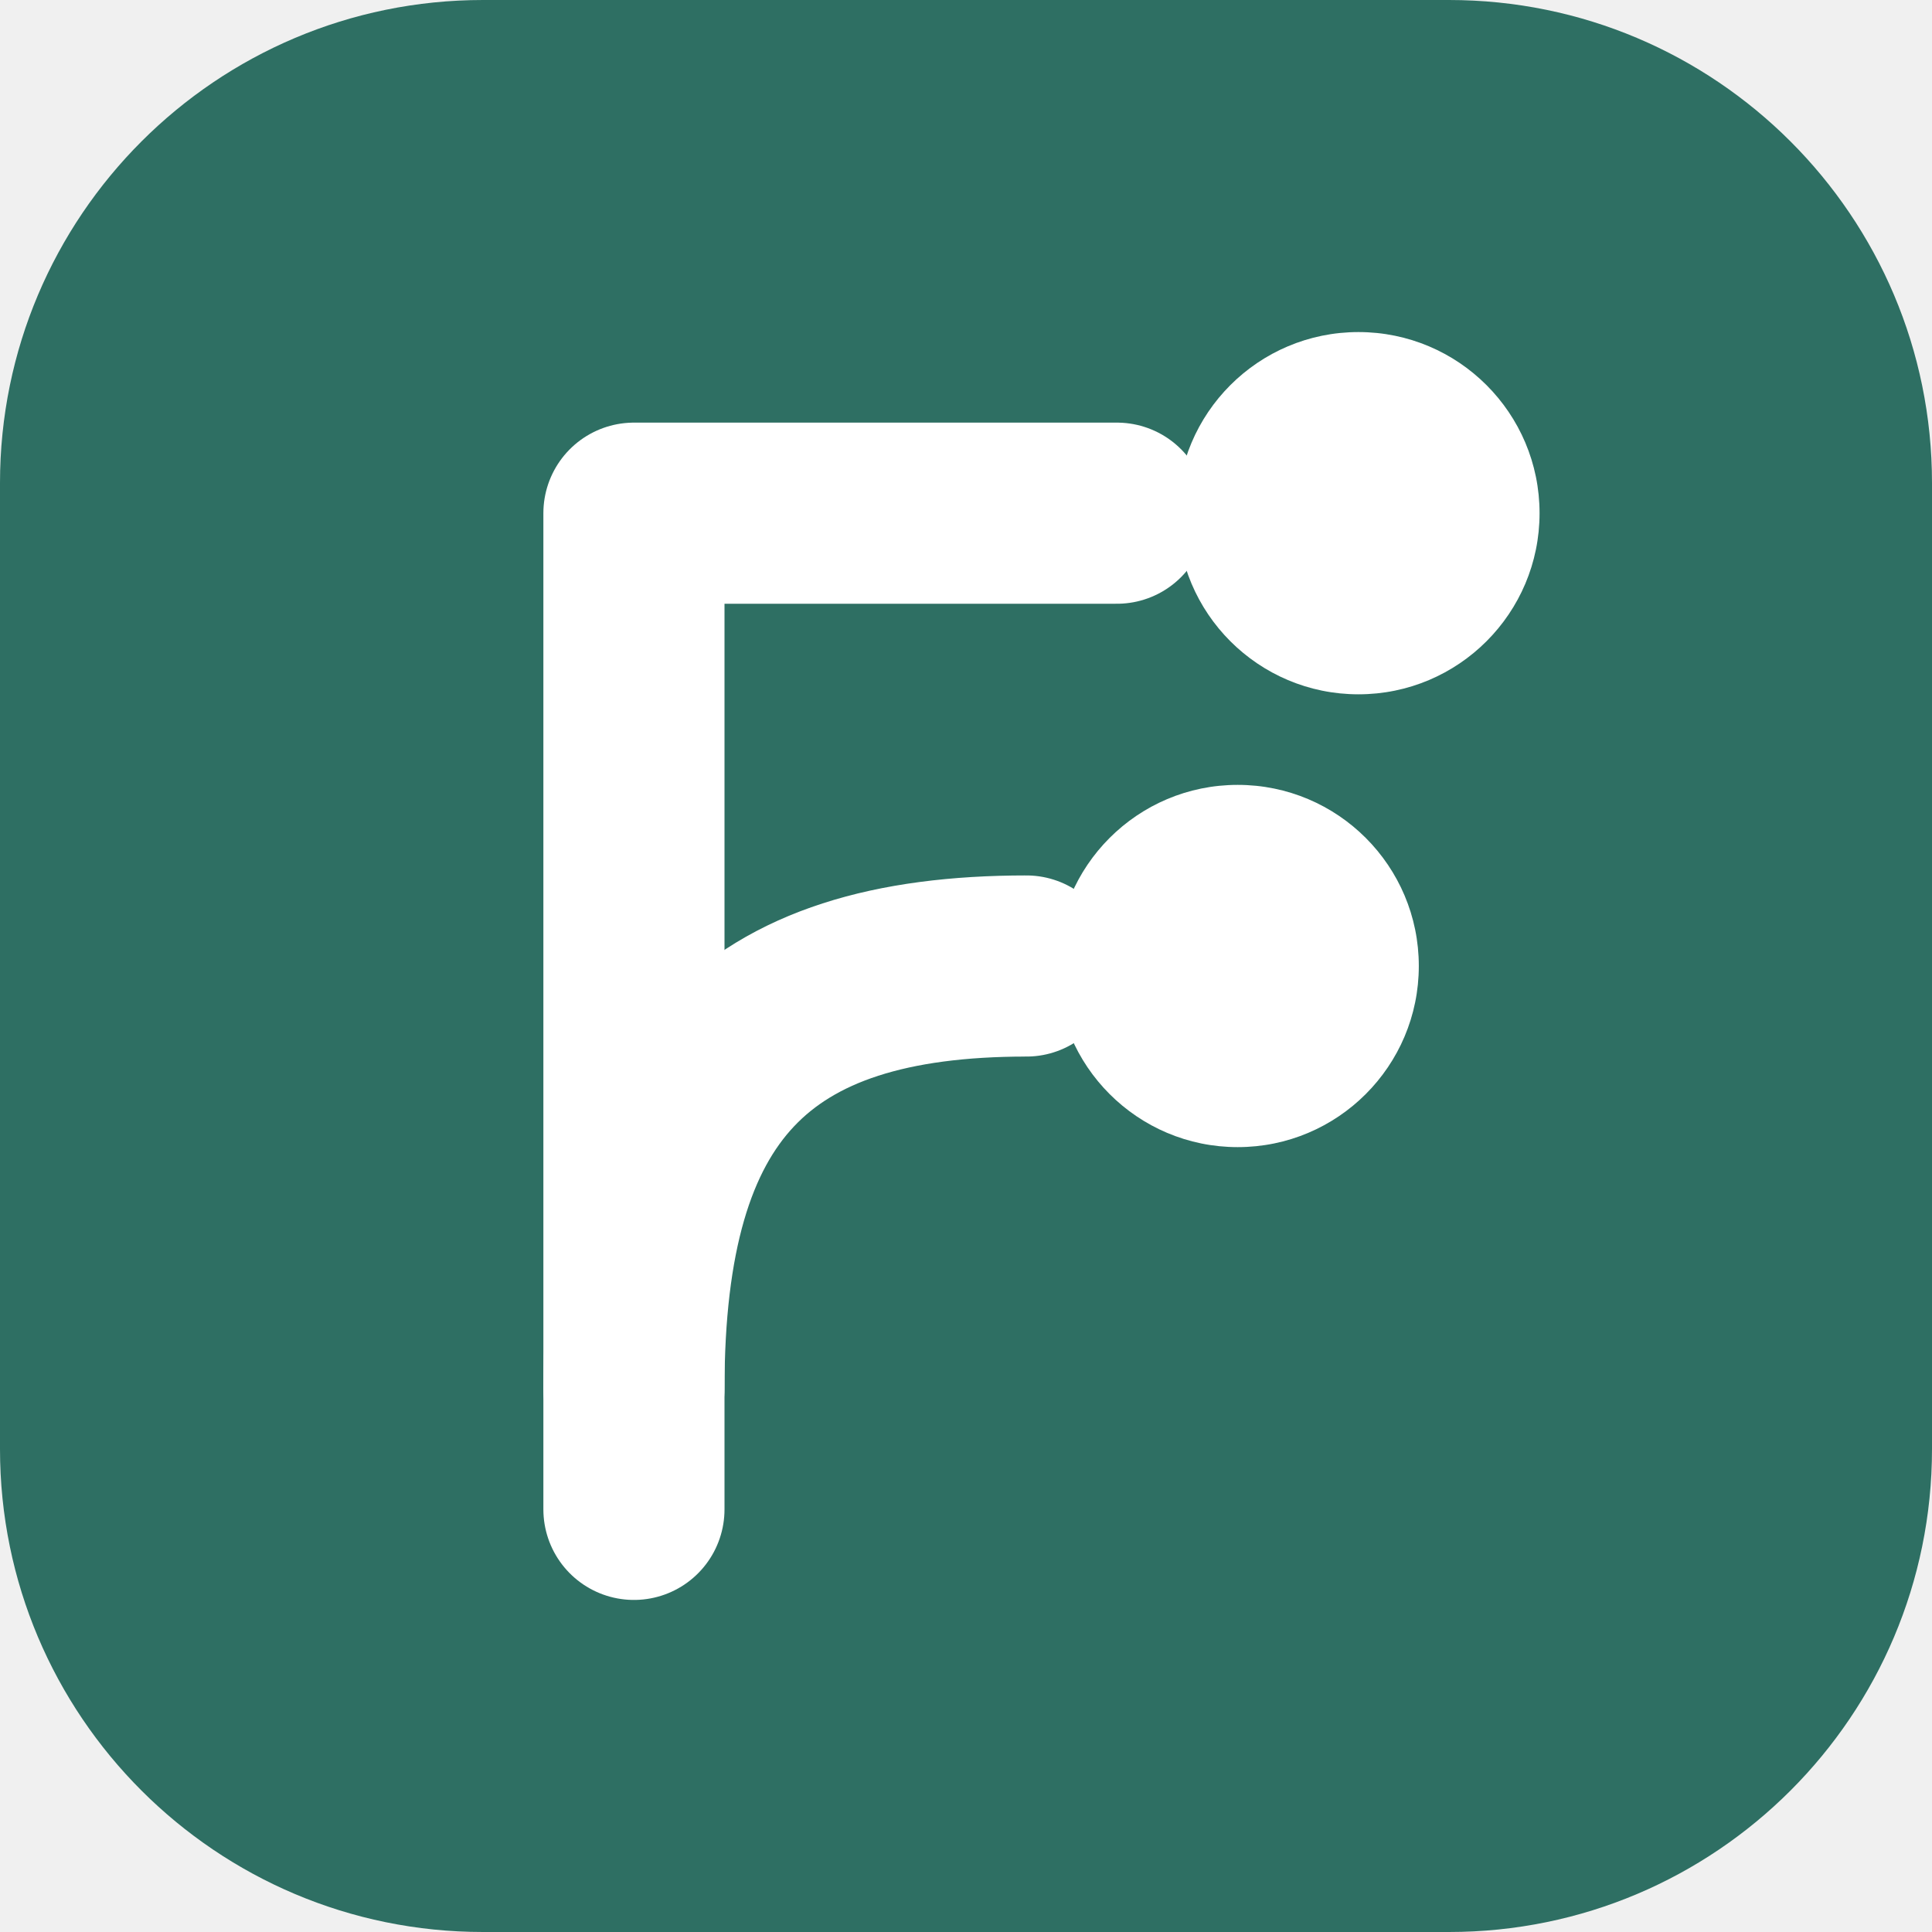
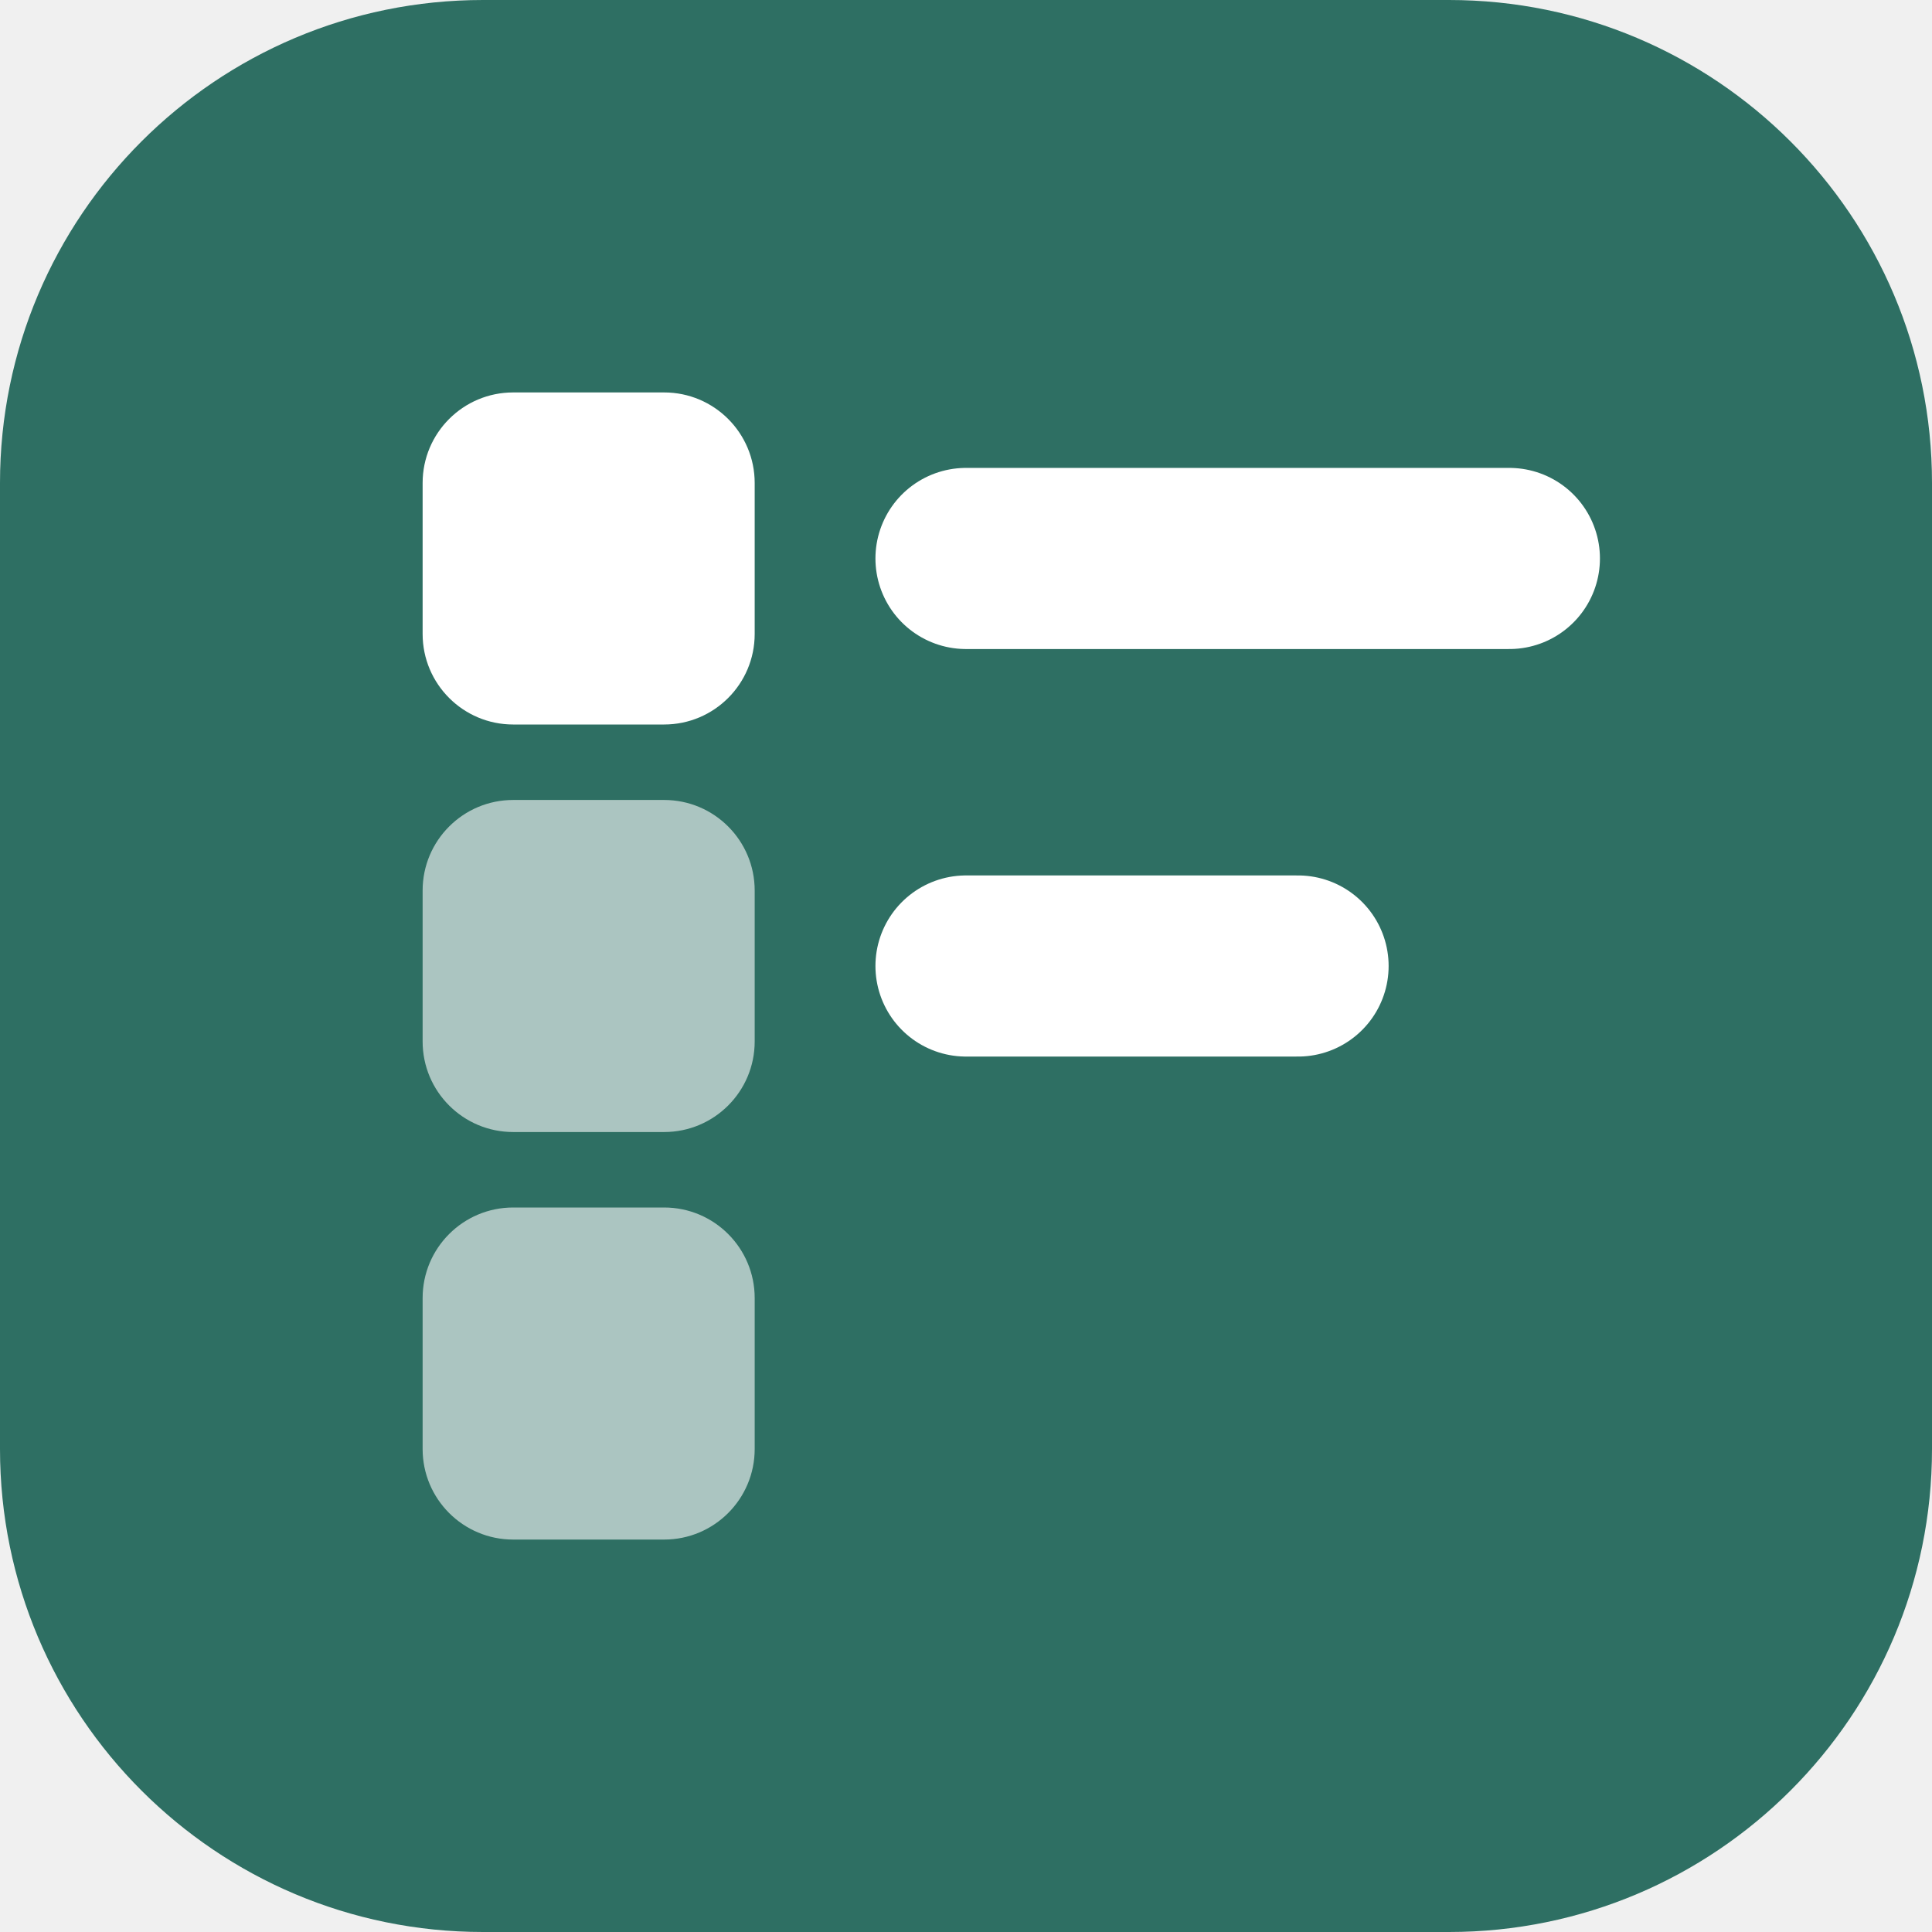
<svg xmlns="http://www.w3.org/2000/svg" viewBox="0 0 32 32">
  <rect width="32" height="32" rx="8" fill="#2E6F63" />
-   <g fill="none" stroke="#fff" stroke-width="3" stroke-linecap="round" stroke-linejoin="round">
-     <path d="M10.5 25V8.5h8" />
-     <path d="M10.5 23c0-5 2-7 6.5-7" />
+   <g fill="#fff">
+     <rect x="7" y="6.5" width="5.5" height="5.5" rx="1.5" />
+     <rect x="7" y="13.25" width="5.5" height="5.5" rx="1.5" fill-opacity=".6" />
+     <rect x="7" y="20" width="5.5" height="5.5" rx="1.5" fill-opacity=".6" />
  </g>
-   <g fill="#fff">
-     <circle cx="22.5" cy="8.5" r="3" />
-     <circle cx="20.5" cy="16" r="3" />
+   <g stroke="#fff" stroke-width="3" stroke-linecap="round">
+     <path d="M16 9.25h9" />
+     <path d="M16 16h5.5" />
  </g>
</svg>
